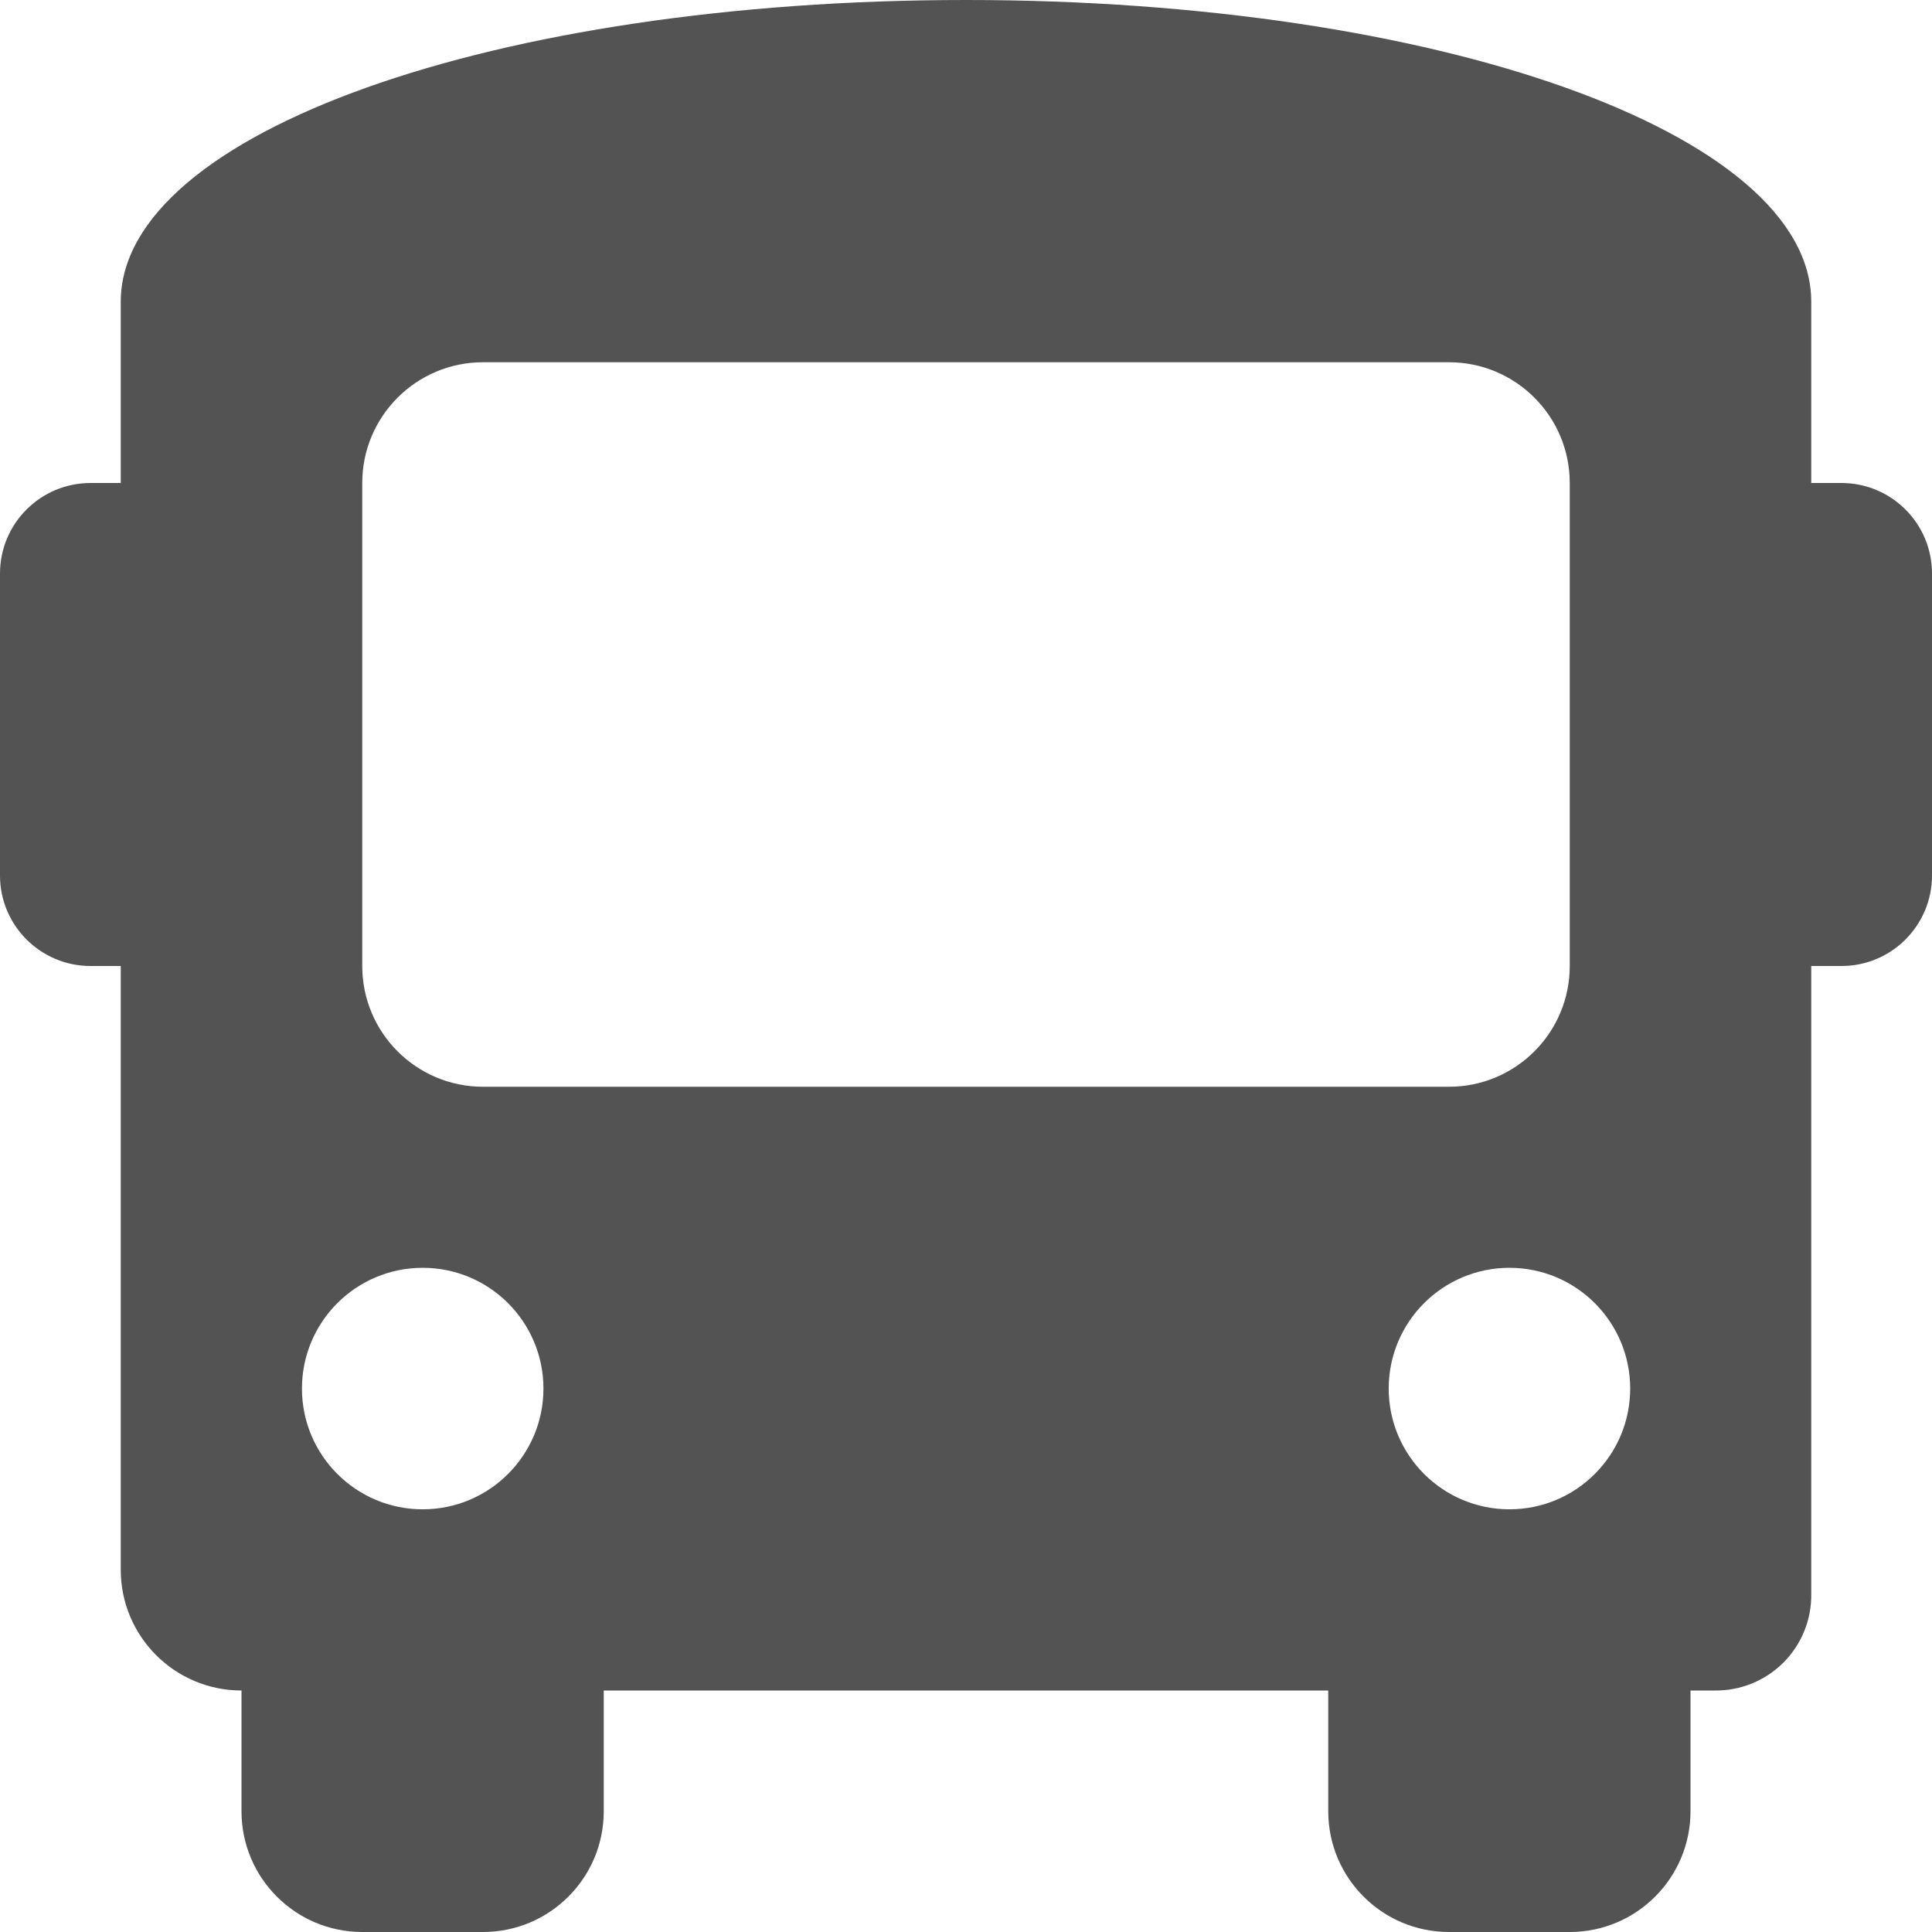
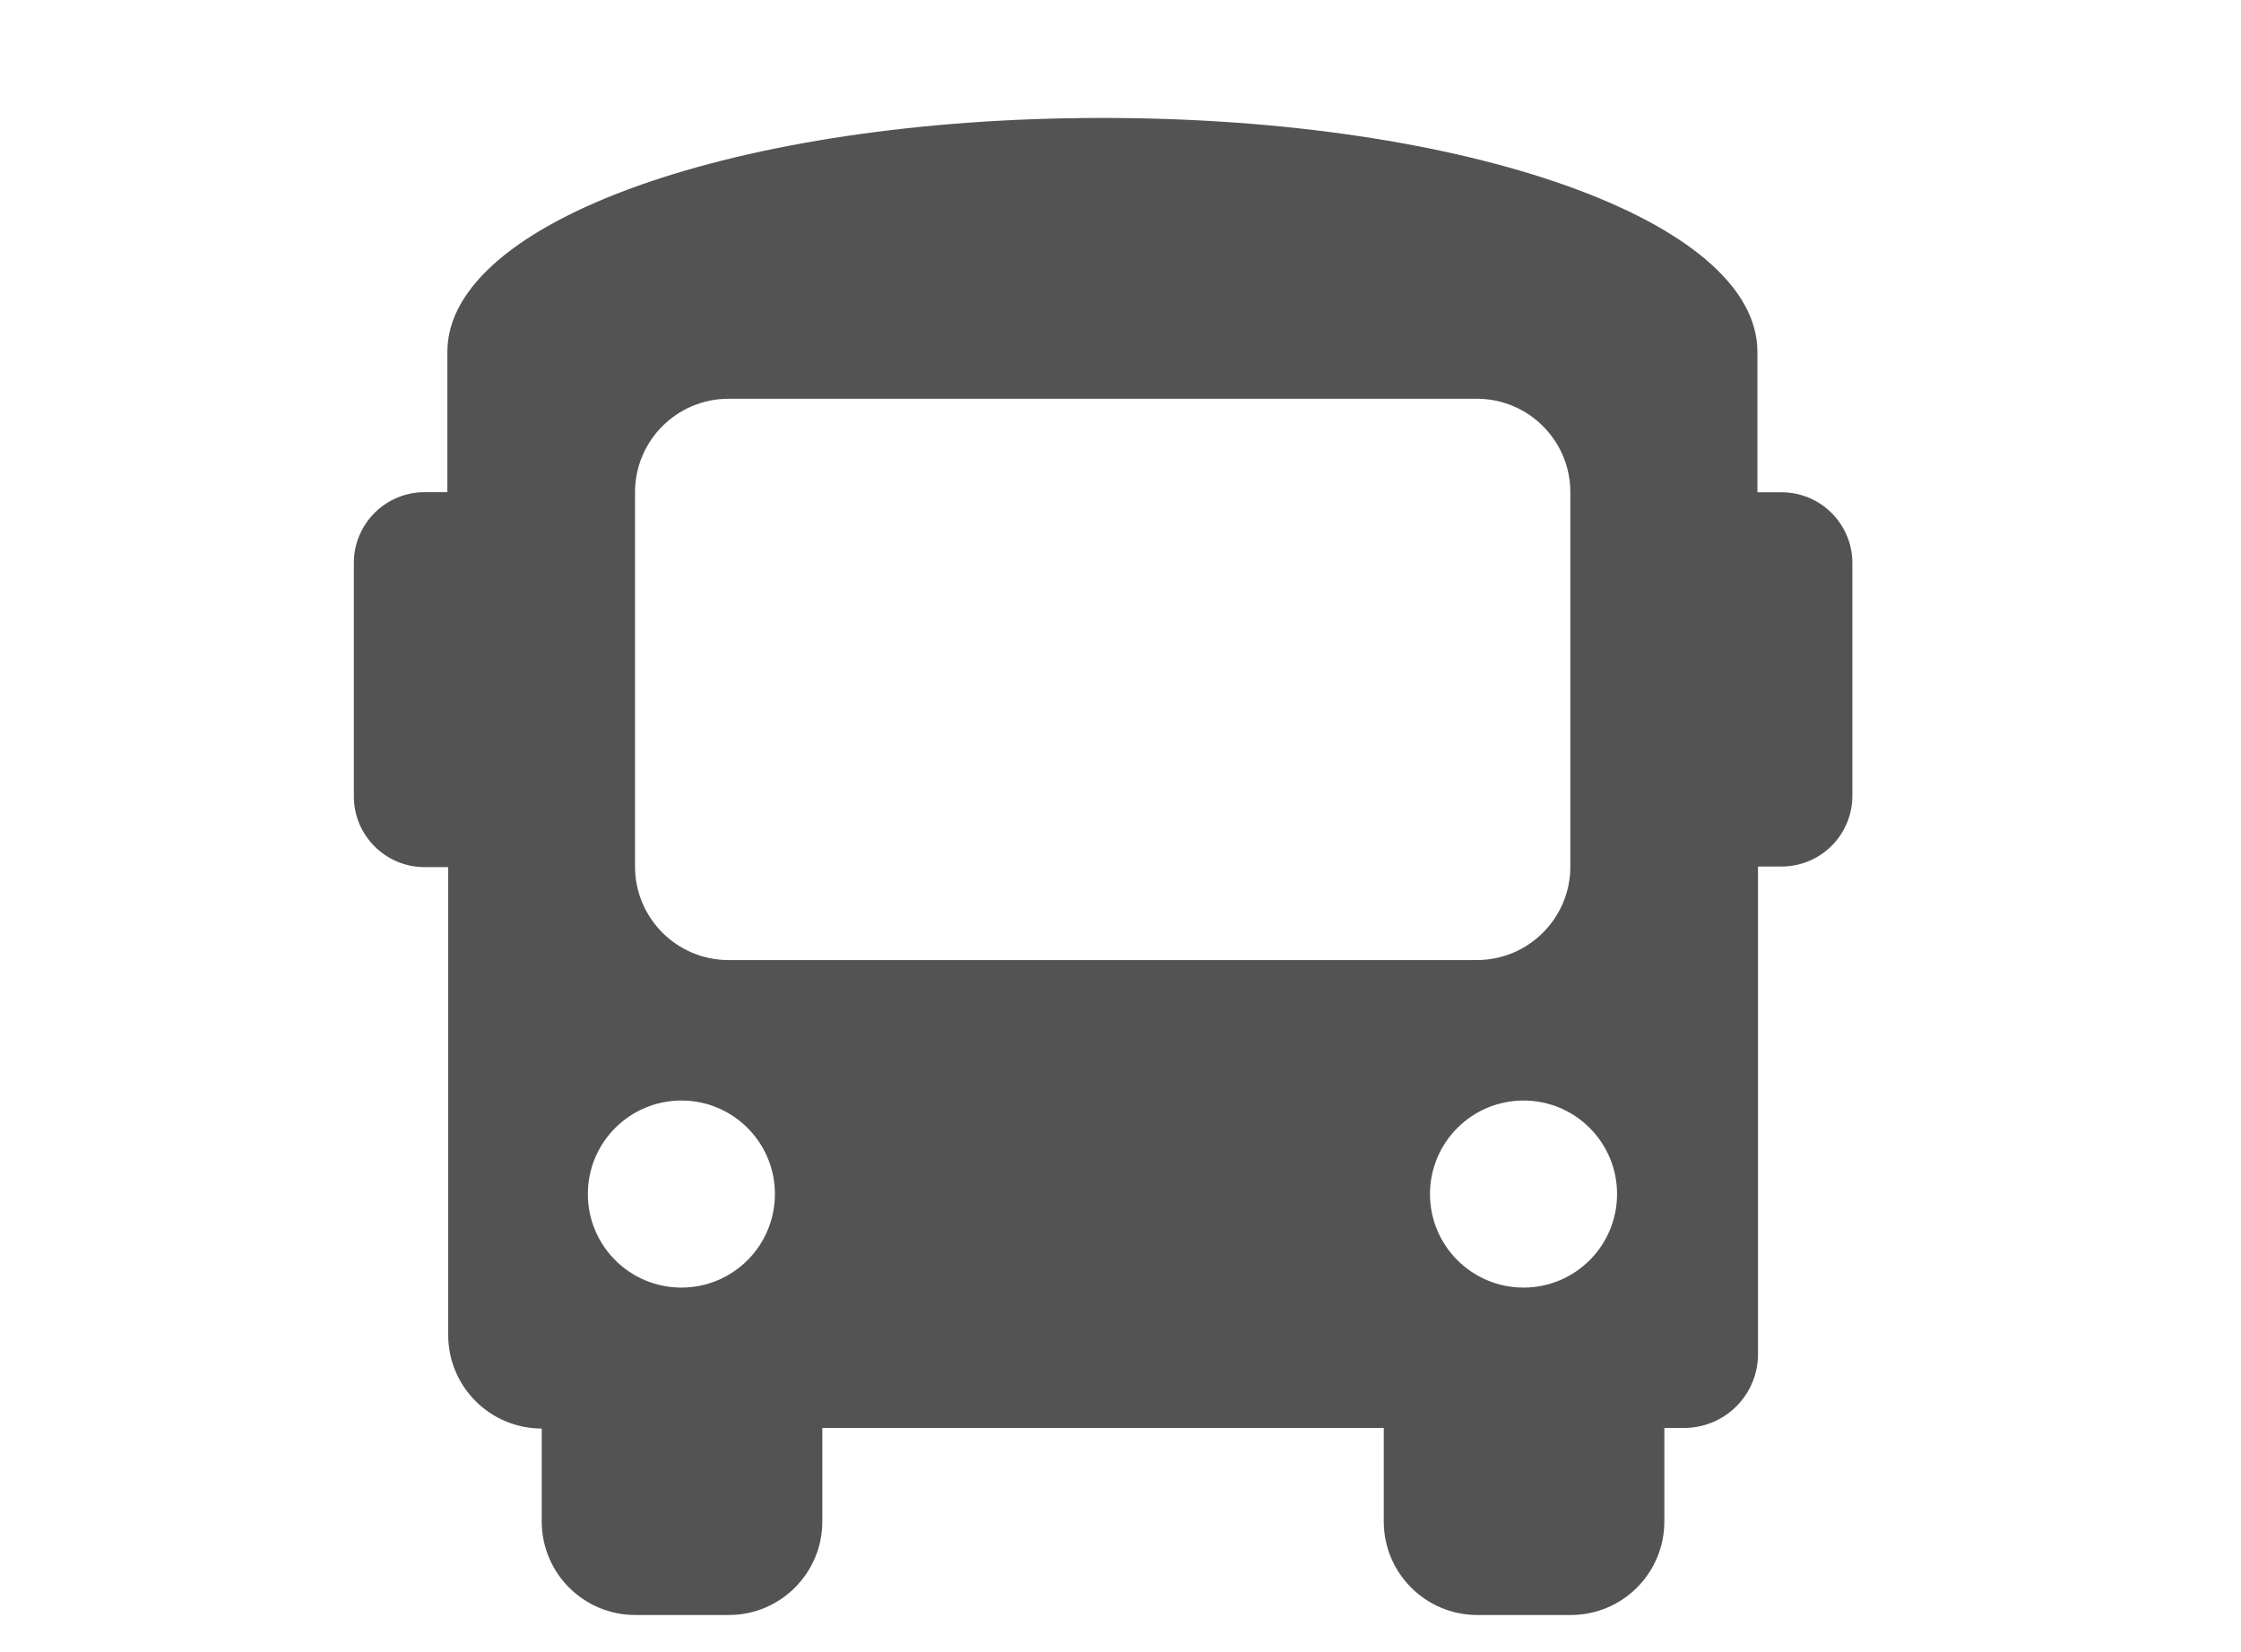
- <svg xmlns="http://www.w3.org/2000/svg" width="14" height="14" viewBox="0 0 14 14">
-   <path fill="#535353" d="M13.344 3.5h-.219V2.187C13.125.962 10.412 0 7 0S.875.962.875 2.187V3.5H.656A.656.656 0 0 0 0 4.156v2.188A.656.656 0 0 0 .656 7h.219v4.375a.875.875 0 0 0 .875.875v.875a.875.875 0 0 0 .875.875H3.5a.875.875 0 0 0 .875-.875v-.875h5.25v.875A.875.875 0 0 0 10.5 14h.875a.875.875 0 0 0 .875-.875v-.875h.175a.69.69 0 0 0 .7-.7V7h.219A.656.656 0 0 0 14 6.344V4.156a.656.656 0 0 0-.656-.656zM3.063 10.937a.875.875 0 1 1 .875-.875.875.875 0 0 1-.875.875zM3.5 7.875A.875.875 0 0 1 2.625 7V3.5a.875.875 0 0 1 .875-.875h7a.875.875 0 0 1 .875.875V7a.875.875 0 0 1-.875.875zm7.438 3.062a.875.875 0 1 1 .875-.875.875.875 0 0 1-.875.875z" />
+ <svg xmlns="http://www.w3.org/2000/svg" width="19" height="14" viewBox="0 0 19 14">
+   <defs>
+     <clipPath id="3l461u16pa">
+       <path fill="none" d="M-3 -1H16V13H-3z" />
+     </clipPath>
+   </defs>
+   <g transform="translate(3 1)" style="isolation:isolate" clip-path="url(#3l461u16pa)">
+     <path fill="#535353" d="M12.1 3.174h-.2V1.983C11.9.873 9.441 0 6.347 0S.793.873.793 1.983v1.19H.6a.6.6 0 0 0-.6.6v1.979a.6.6 0 0 0 .6.6h.2v3.967a.793.793 0 0 0 .793.793v.788a.793.793 0 0 0 .793.793h.793a.793.793 0 0 0 .793-.793v-.793h4.76v.793a.793.793 0 0 0 .793.793h.793a.793.793 0 0 0 .793-.793v-.793h.159a.626.626 0 0 0 .635-.635V6.347h.2a.6.6 0 0 0 .6-.6V3.769a.6.6 0 0 0-.605-.595zM2.777 9.917a.793.793 0 1 1 .793-.793.793.793 0 0 1-.793.793zm.4-2.777a.793.793 0 0 1-.793-.793V3.174a.793.793 0 0 1 .793-.793h6.344a.793.793 0 0 1 .793.793v3.173a.793.793 0 0 1-.793.793zm6.74 2.777a.793.793 0 1 1 .793-.793.793.793 0 0 1-.793.793z" />
+   </g>
</svg>
